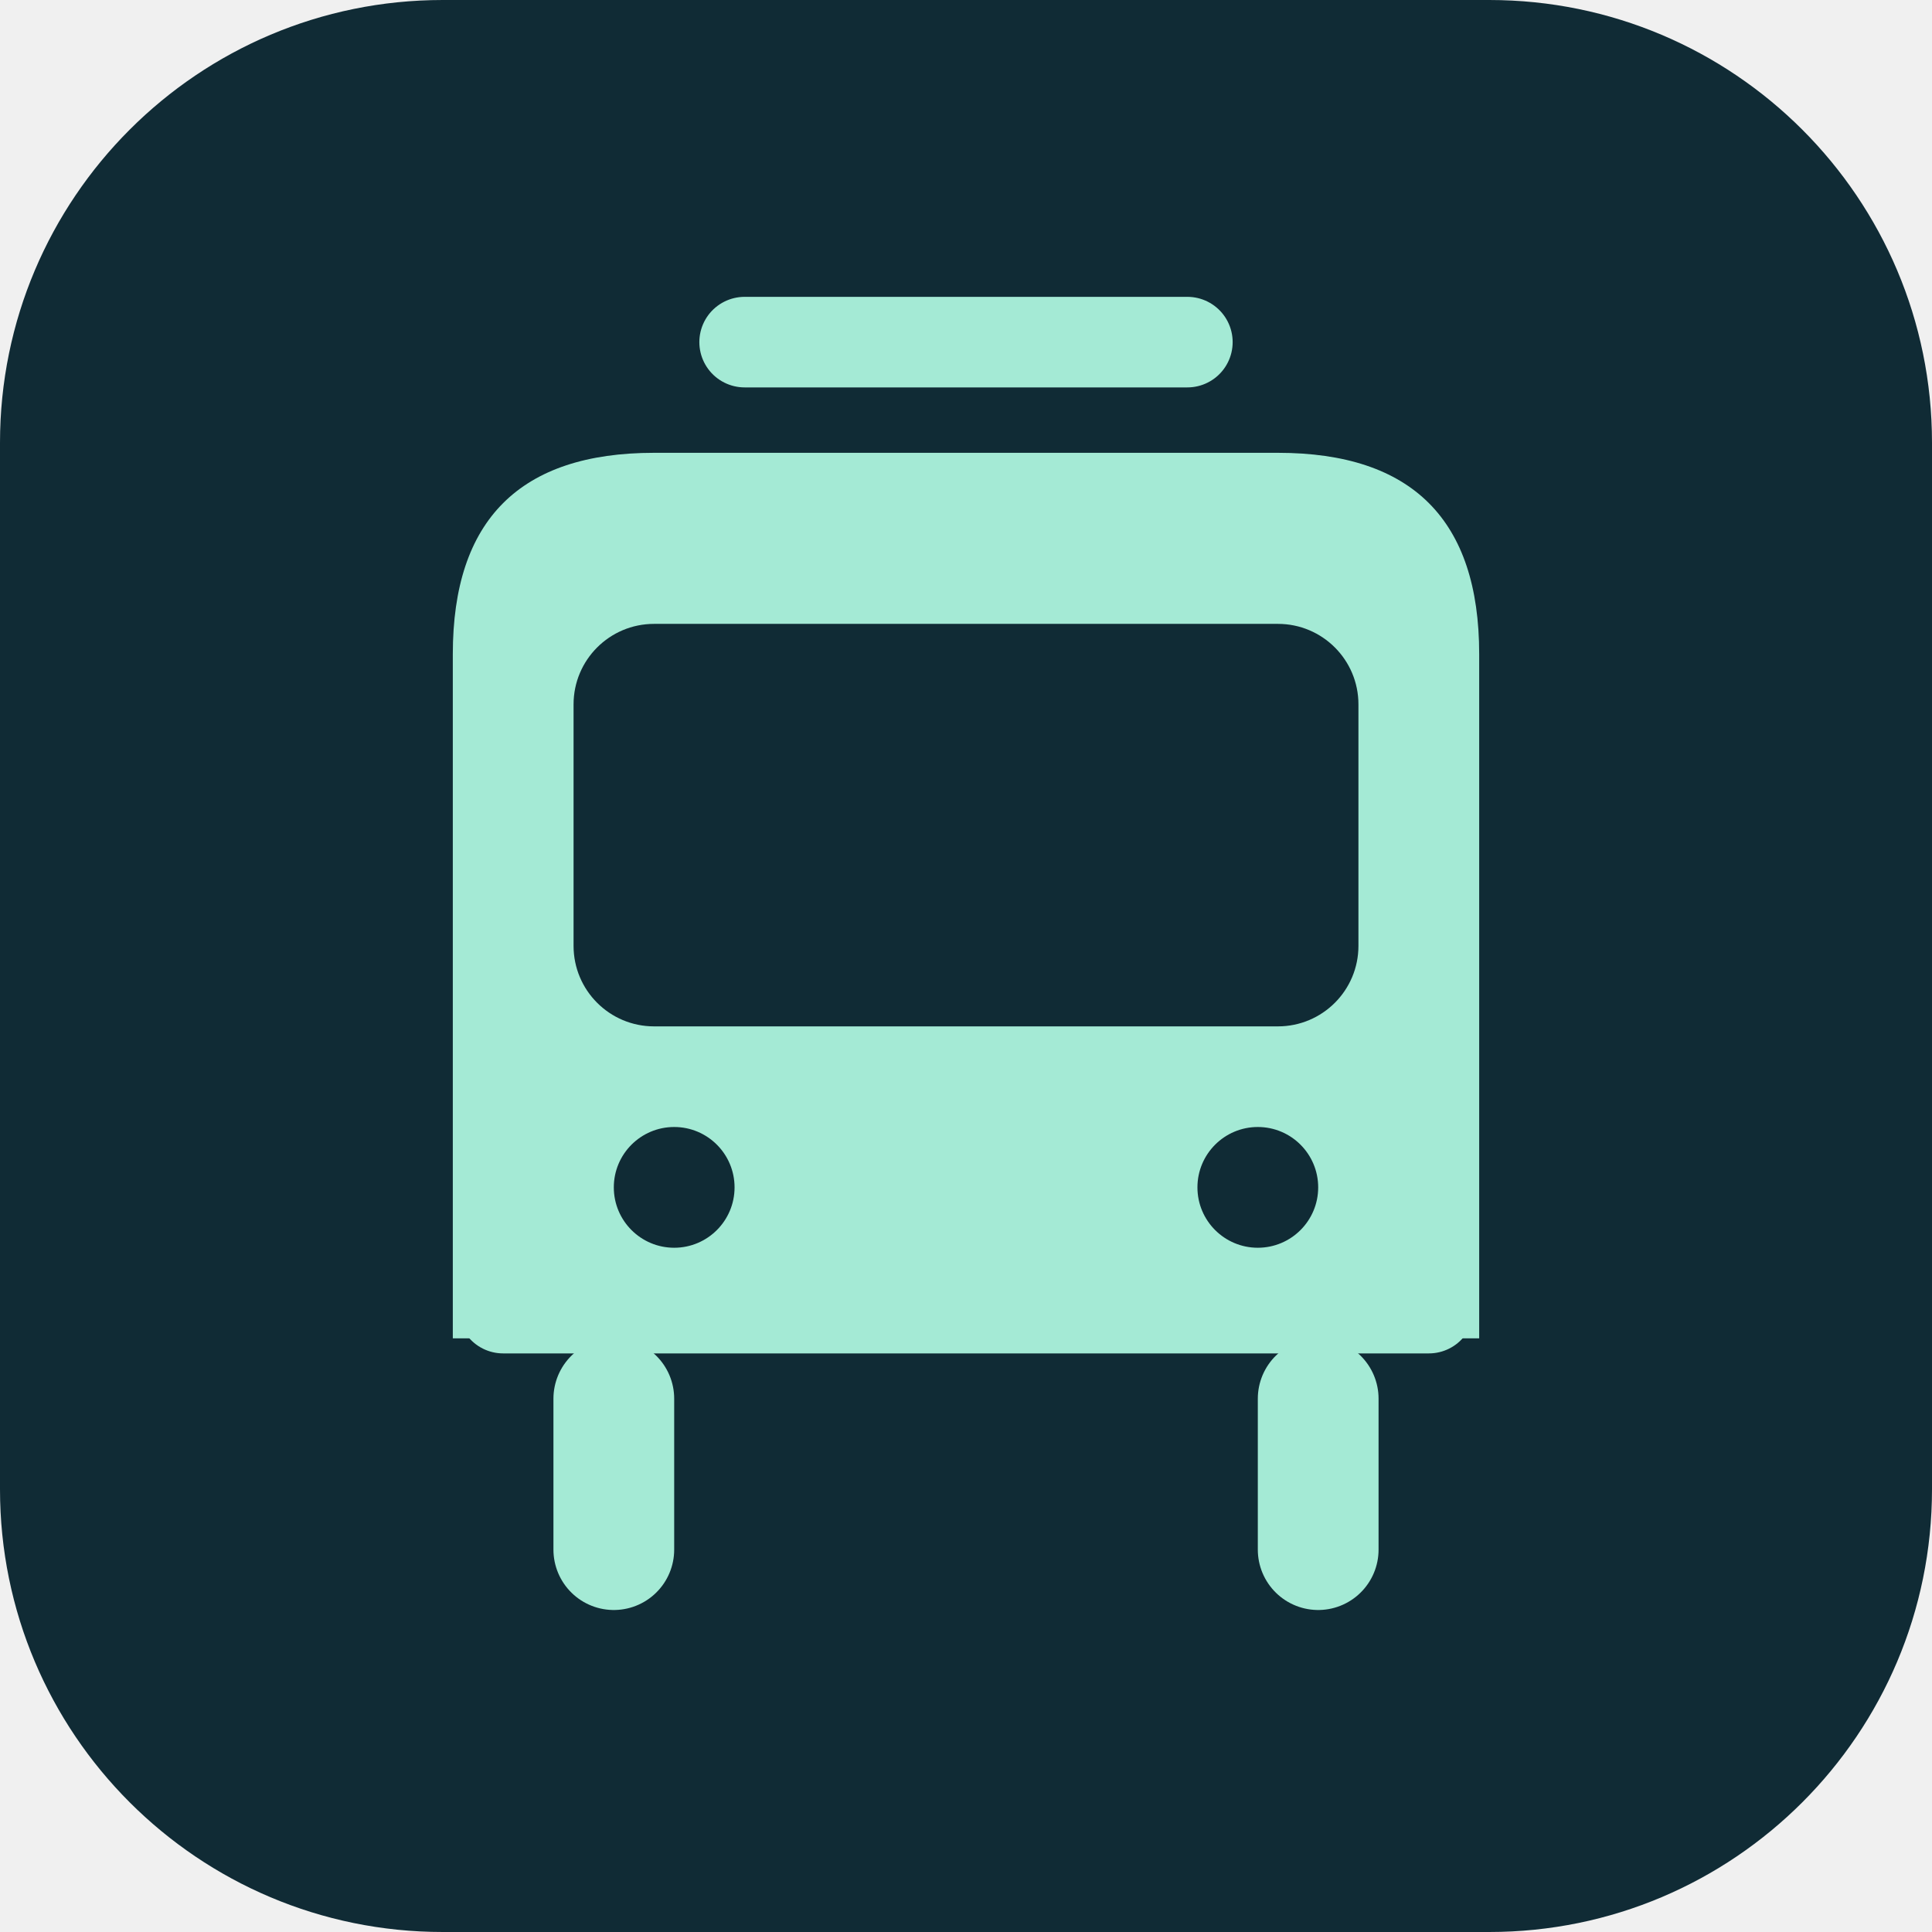
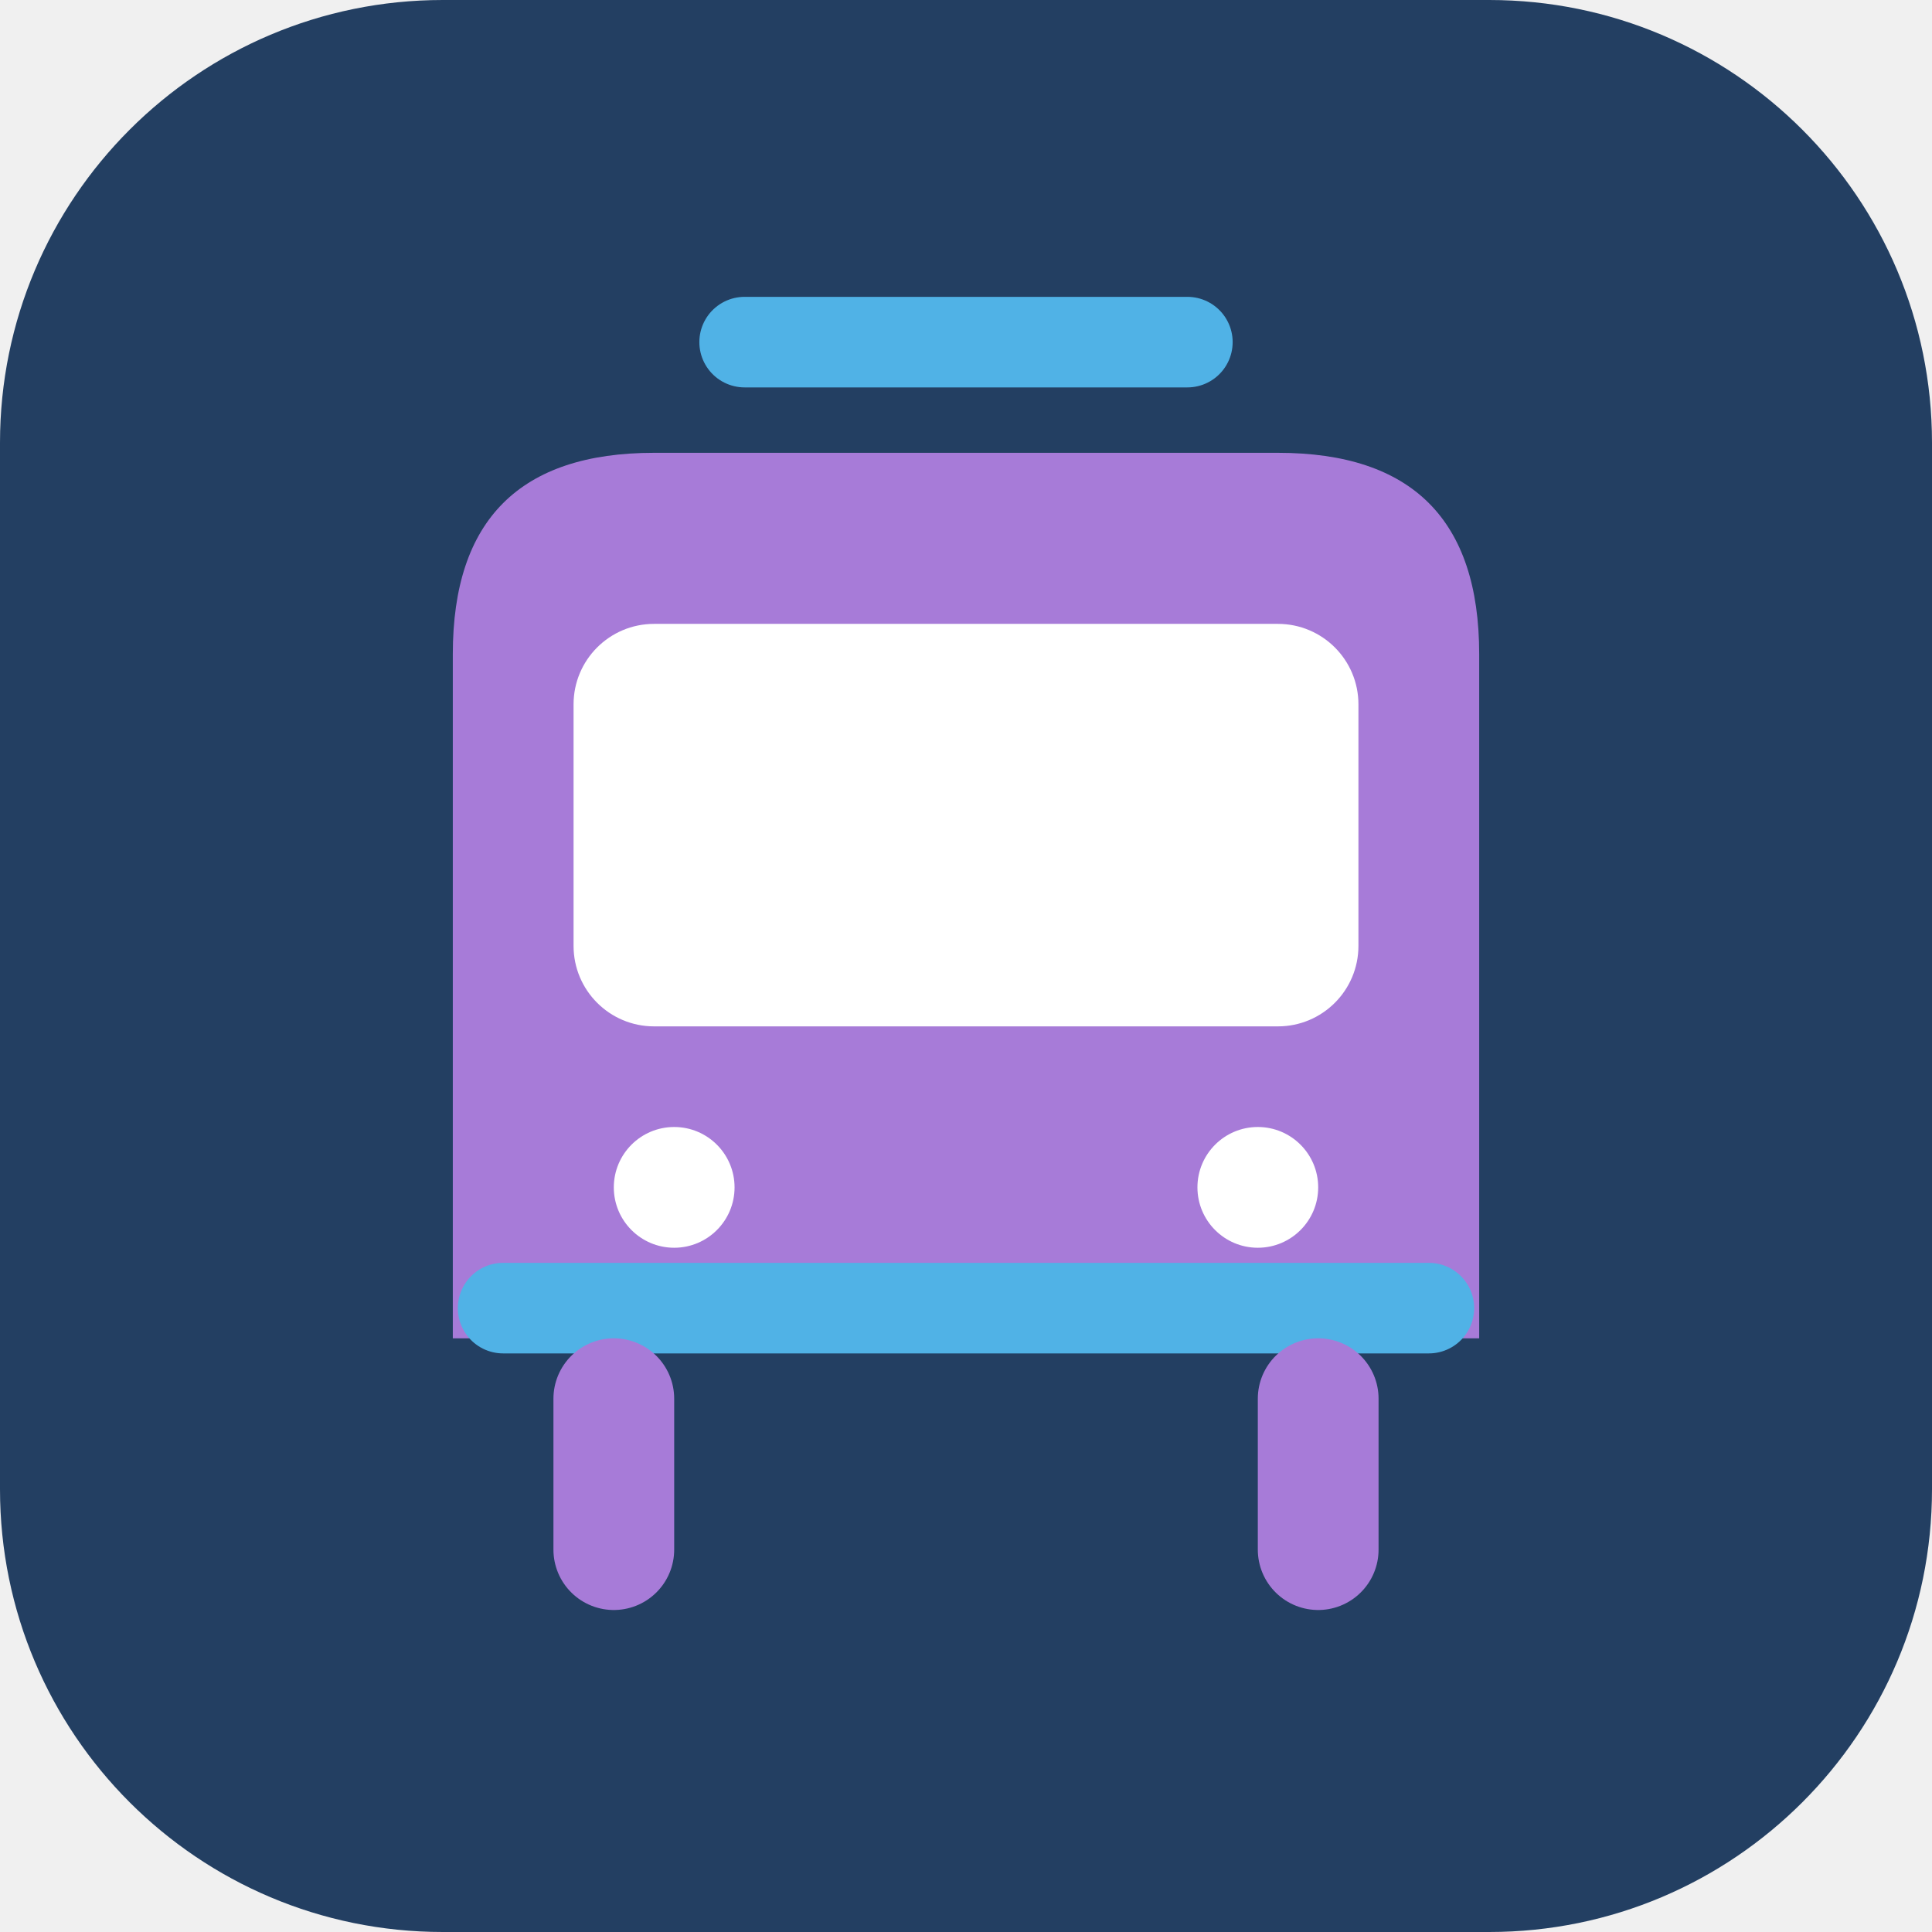
<svg xmlns="http://www.w3.org/2000/svg" viewBox="0 0 192 192">
-   <rect width="192" height="192" rx="44" fill="#102b35" />
-   <path d="M45 133V65q0-20 20-20h62q20 0 20 20v68" fill="#a4ead5" />
-   <rect x="57" y="62" width="78" height="40" rx="8" fill="#102b35" />
-   <path d="M50 130h92M74 34h44" stroke="#a4ead5" stroke-width="9" stroke-linecap="round" />
-   <circle cx="67" cy="118" r="6" fill="#102b35" />
-   <circle cx="125" cy="118" r="6" fill="#102b35" />
-   <path d="M61 139v15m70-15v15" stroke="#a4ead5" stroke-width="12" stroke-linecap="round" />
+   <rect width="192" height="192" rx="44" fill="#233f62" />
+   <path d="M45 133V65q0-20 20-20h62q20 0 20 20v68" fill="#a77bd8" />
+   <rect x="57" y="62" width="78" height="40" rx="8" fill="#ffffff" />
+   <path d="M50 130h92M74 34h44" stroke="#50b2e6" stroke-width="9" stroke-linecap="round" />
+   <circle cx="67" cy="118" r="6" fill="#ffffff" />
+   <circle cx="125" cy="118" r="6" fill="#ffffff" />
+   <path d="M61 139v15m70-15v15" stroke="#a77bd8" stroke-width="12" stroke-linecap="round" />
</svg>
